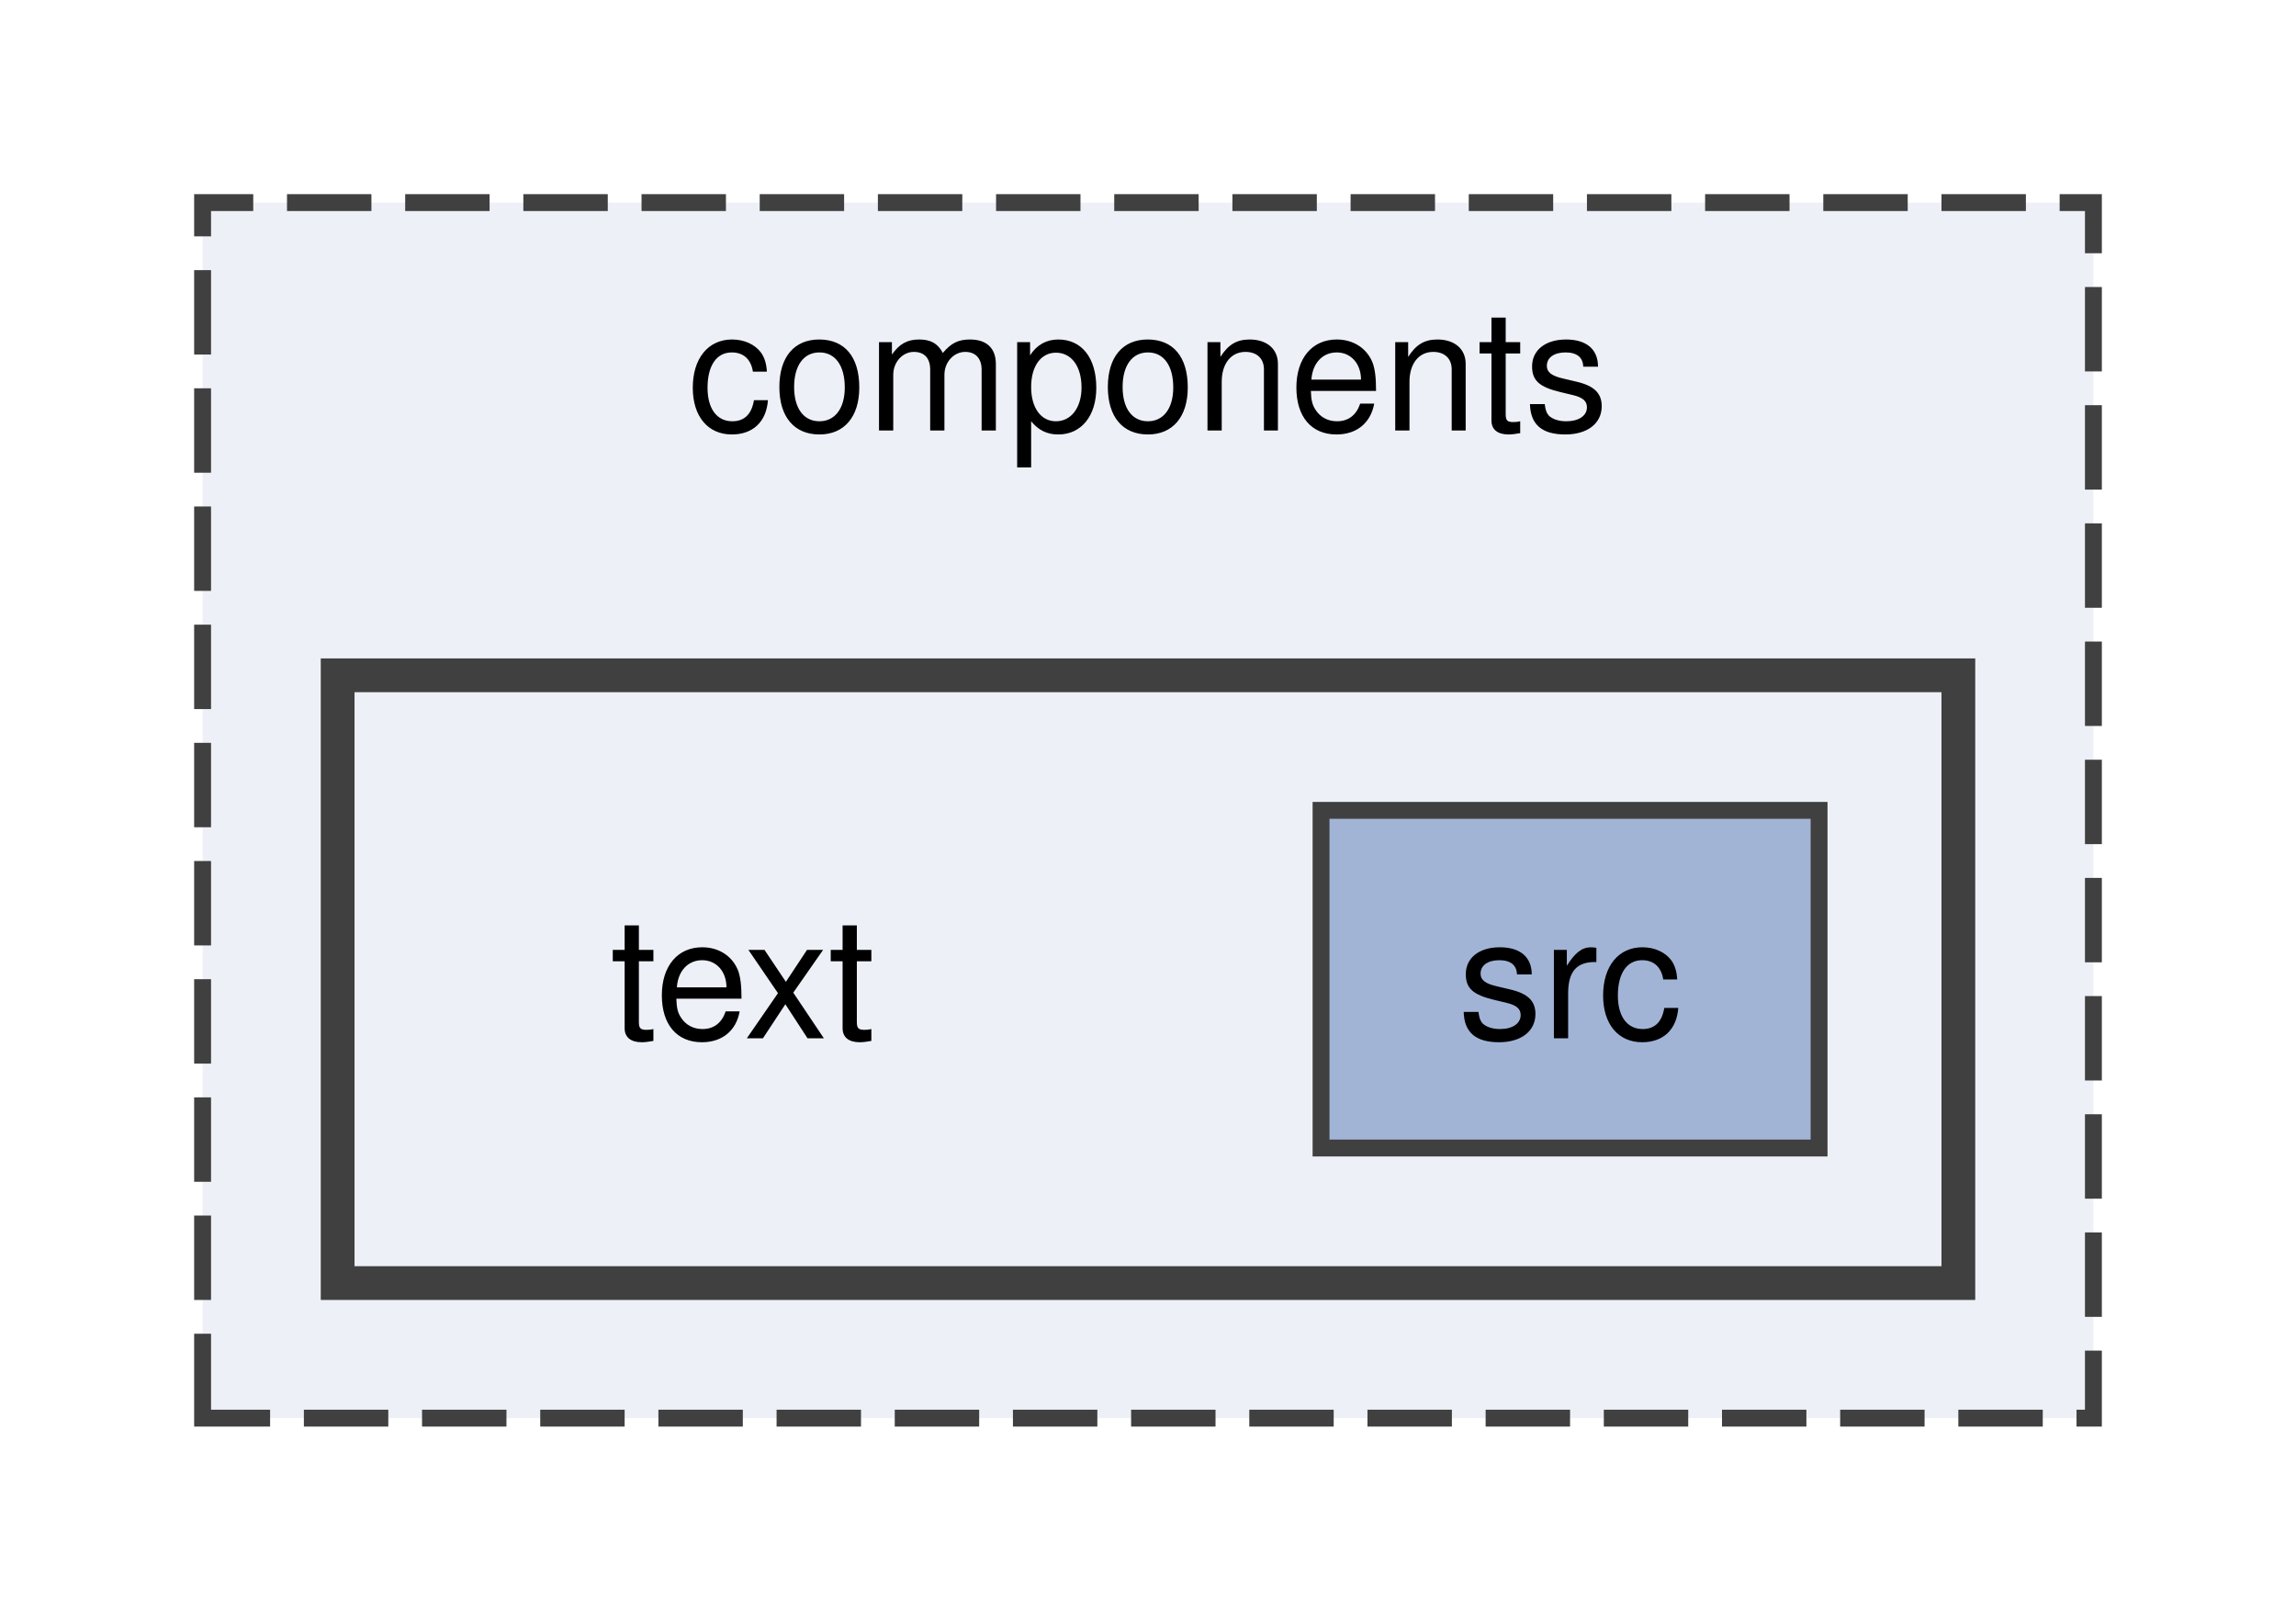
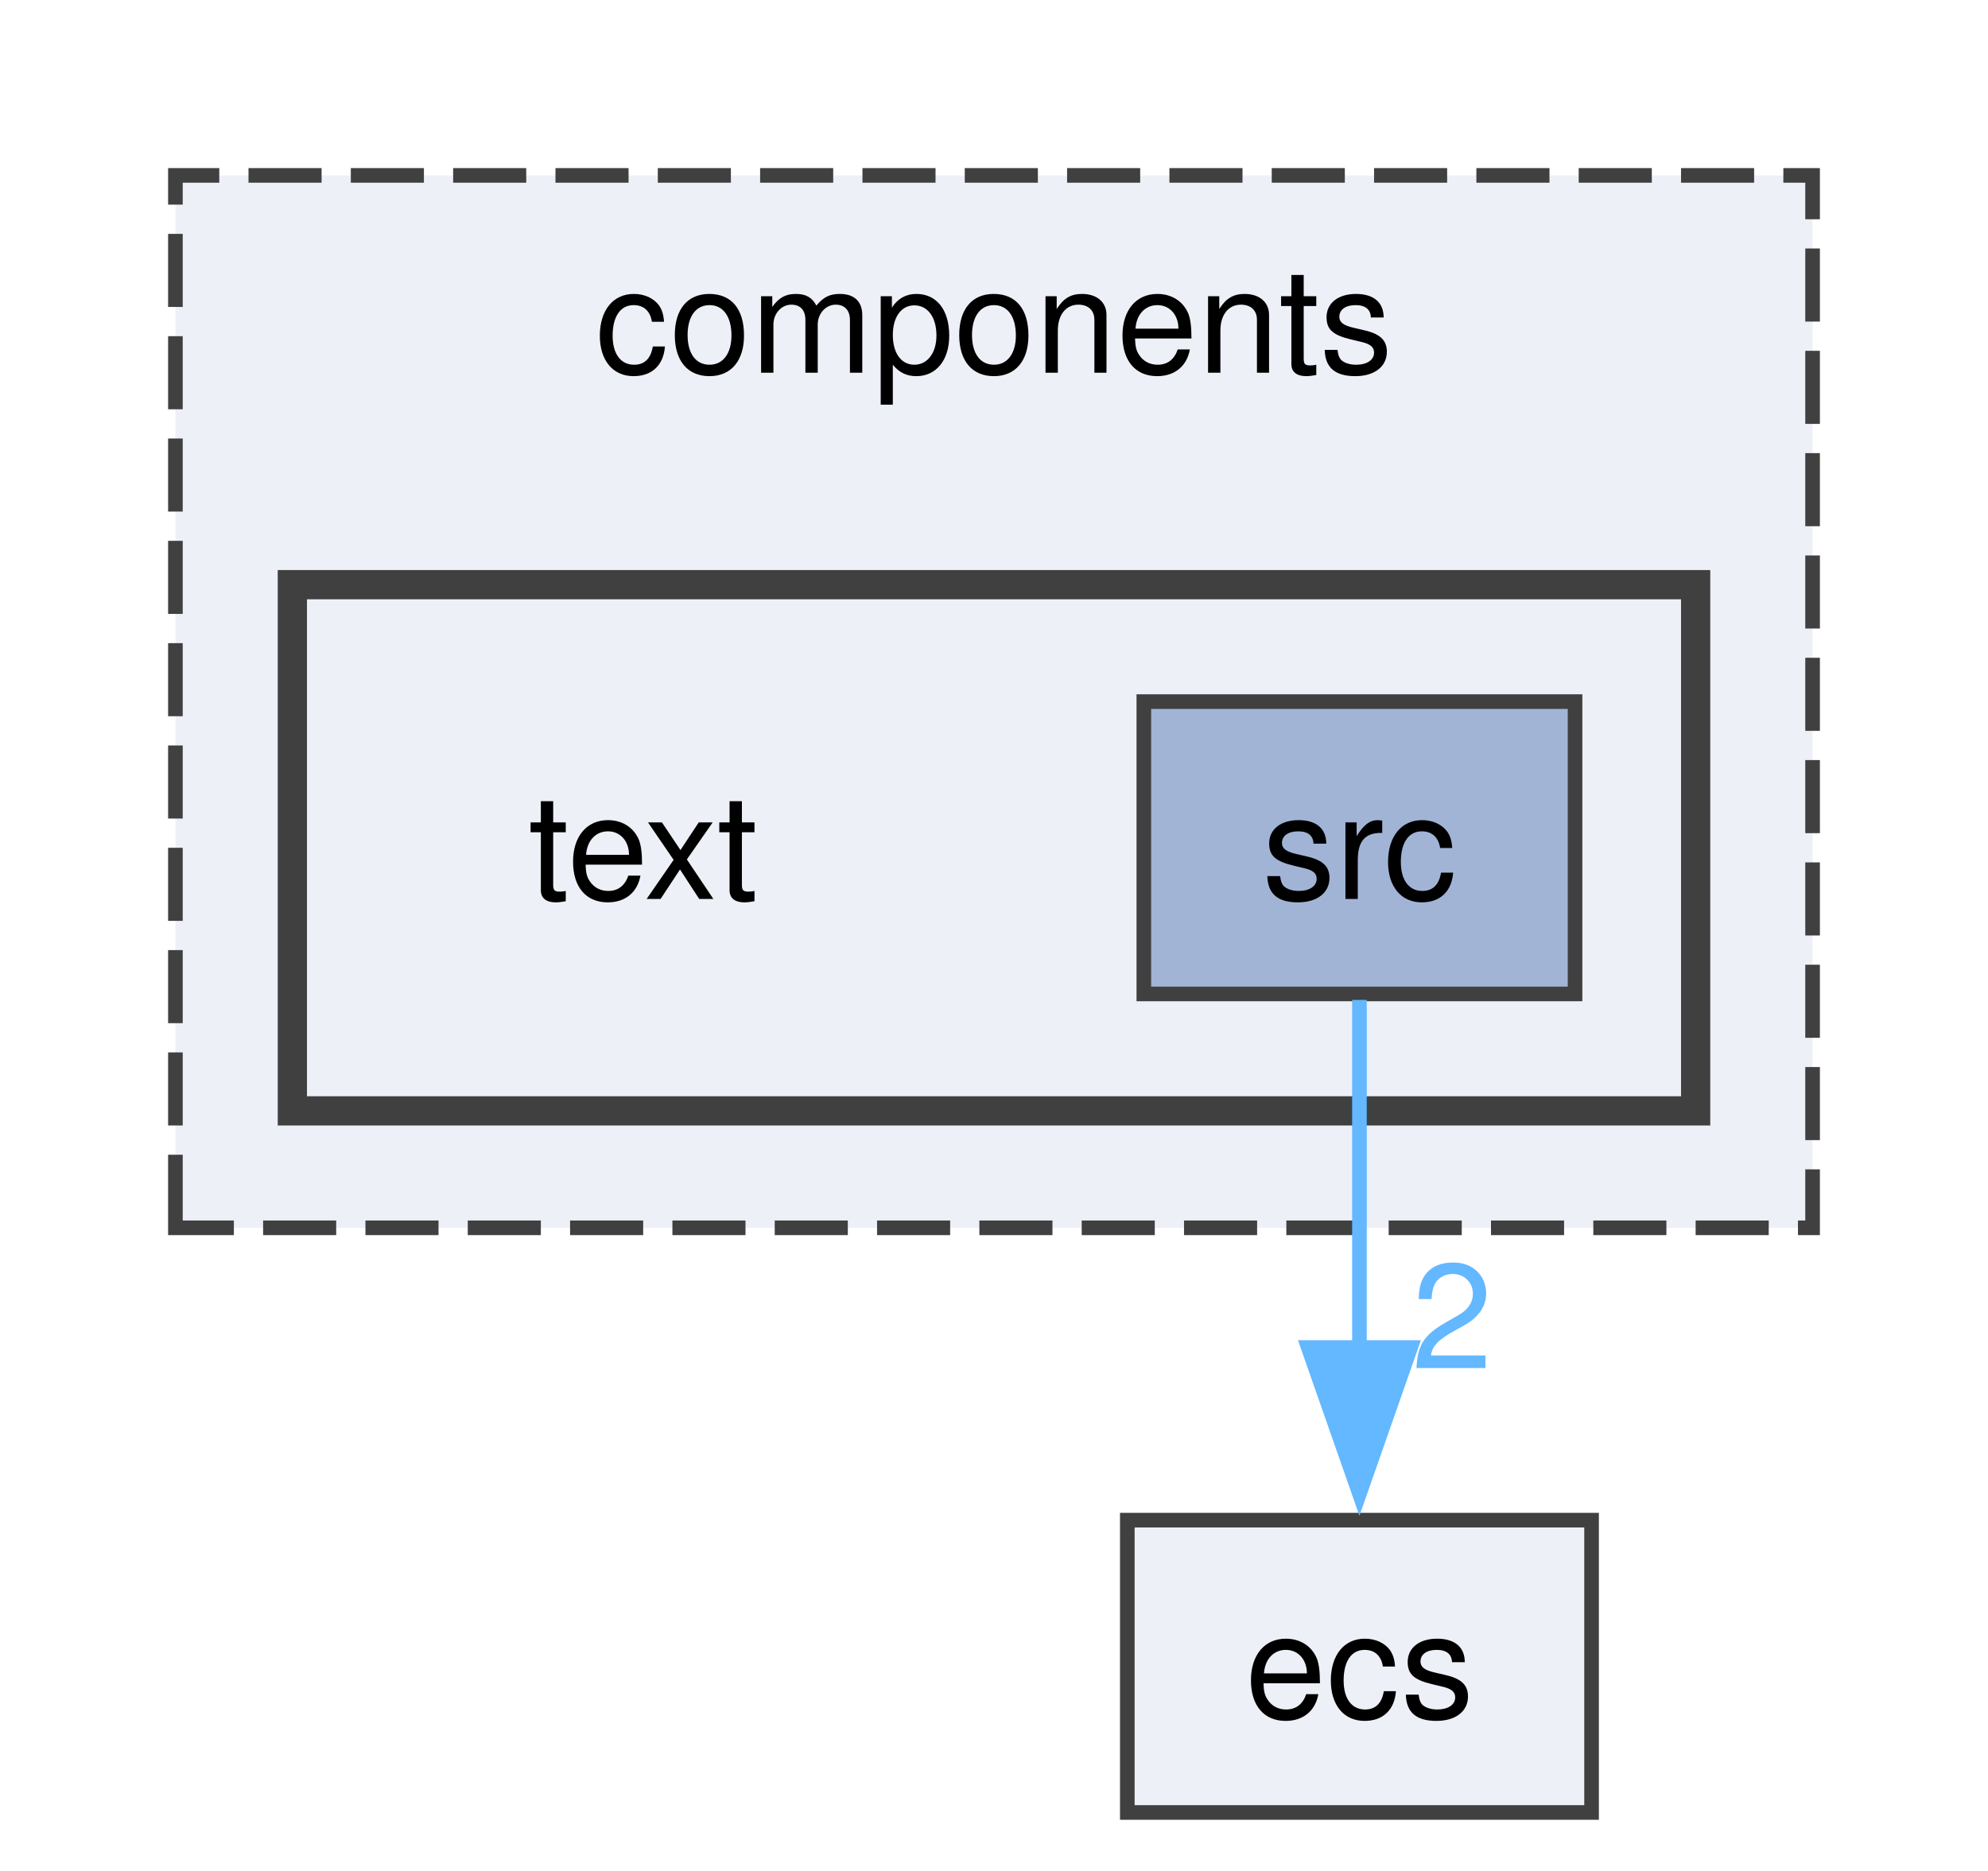
- <svg xmlns="http://www.w3.org/2000/svg" xmlns:xlink="http://www.w3.org/1999/xlink" width="136pt" height="96pt" viewBox="0.00 0.00 136.00 96.00">
-   <g id="graph0" class="graph" transform="scale(1 1) rotate(0) translate(4 92)">
+ <svg xmlns="http://www.w3.org/2000/svg" xmlns:xlink="http://www.w3.org/1999/xlink" width="136pt" height="128pt" viewBox="0.00 0.00 136.00 128.00">
+   <g id="graph0" class="graph" transform="scale(1 1) rotate(0) translate(4 124)">
    <g id="clust1" class="cluster">
      <g id="a_clust1">
        <a xlink:href="dir_409f97388efe006bc3438b95e9edef48.html" target="_top" xlink:title="components">
-           <polygon fill="#edf0f7" stroke="#404040" stroke-dasharray="5,2" points="8,-8 8,-80 120,-80 120,-8 8,-8" />
-           <text xml:space="preserve" text-anchor="middle" x="64" y="-66.5" font-family="Helvetica,sans-Serif" font-size="10.00">components</text>
+           <polygon fill="#edf0f7" stroke="#404040" stroke-dasharray="5,2" points="8,-40 8,-112 120,-112 120,-40 8,-40" />
+           <text xml:space="preserve" text-anchor="middle" x="64" y="-98.5" font-family="Helvetica,sans-Serif" font-size="10.00">components</text>
        </a>
      </g>
    </g>
    <g id="clust2" class="cluster">
      <g id="a_clust2">
        <a xlink:href="dir_adddd79e8a1eee27dd4e83a22a569f28.html" target="_top">
-           <polygon fill="#edf0f7" stroke="#404040" stroke-width="2" points="16,-16 16,-52 112,-52 112,-16 16,-16" />
+           <polygon fill="#edf0f7" stroke="#404040" stroke-width="2" points="16,-48 16,-84 112,-84 112,-48 16,-48" />
        </a>
      </g>
    </g>
    <g id="node1" class="node">
-       <text xml:space="preserve" text-anchor="middle" x="40" y="-30.5" font-family="Helvetica,sans-Serif" font-size="10.00">text</text>
+       <text xml:space="preserve" text-anchor="middle" x="40" y="-62.5" font-family="Helvetica,sans-Serif" font-size="10.00">text</text>
    </g>
    <g id="node2" class="node">
      <g id="a_node2">
        <a xlink:href="dir_3d9df73d6292cc5547d6367ea8079228.html" target="_top" xlink:title="src">
-           <polygon fill="#a2b4d6" stroke="#404040" points="103.75,-44 74.25,-44 74.25,-24 103.75,-24 103.75,-44" />
-           <text xml:space="preserve" text-anchor="middle" x="89" y="-30.5" font-family="Helvetica,sans-Serif" font-size="10.00">src</text>
+           <polygon fill="#a2b4d6" stroke="#404040" points="103.75,-76 74.25,-76 74.25,-56 103.75,-56 103.75,-76" />
+           <text xml:space="preserve" text-anchor="middle" x="89" y="-62.5" font-family="Helvetica,sans-Serif" font-size="10.00">src</text>
+         </a>
+       </g>
+     </g>
+     <g id="node3" class="node">
+       <g id="a_node3">
+         <a xlink:href="dir_eafb92770fbc727220bdaa0b1292f771.html" target="_top" xlink:title="ecs">
+           <polygon fill="#edf0f7" stroke="#404040" points="104.88,-20 73.12,-20 73.12,0 104.88,0 104.88,-20" />
+           <text xml:space="preserve" text-anchor="middle" x="89" y="-6.5" font-family="Helvetica,sans-Serif" font-size="10.00">ecs</text>
+         </a>
+       </g>
+     </g>
+     <g id="edge1" class="edge">
+       <g id="a_edge1">
+         <a xlink:href="dir_000040_000012.html" target="_top">
+           <path fill="none" stroke="#63b8ff" d="M89,-55.59C89,-49.01 89,-39.96 89,-31.73" />
+           <polygon fill="#63b8ff" stroke="#63b8ff" points="92.5,-31.81 89,-21.81 85.5,-31.81 92.5,-31.81" />
+         </a>
+       </g>
+       <g id="a_edge1-headlabel">
+         <a xlink:href="dir_000040_000012.html" target="_top" xlink:title="2">
+           <text xml:space="preserve" text-anchor="middle" x="95.34" y="-30.39" font-family="Helvetica,sans-Serif" font-size="10.00" fill="#63b8ff">2</text>
        </a>
      </g>
    </g>
  </g>
</svg>
